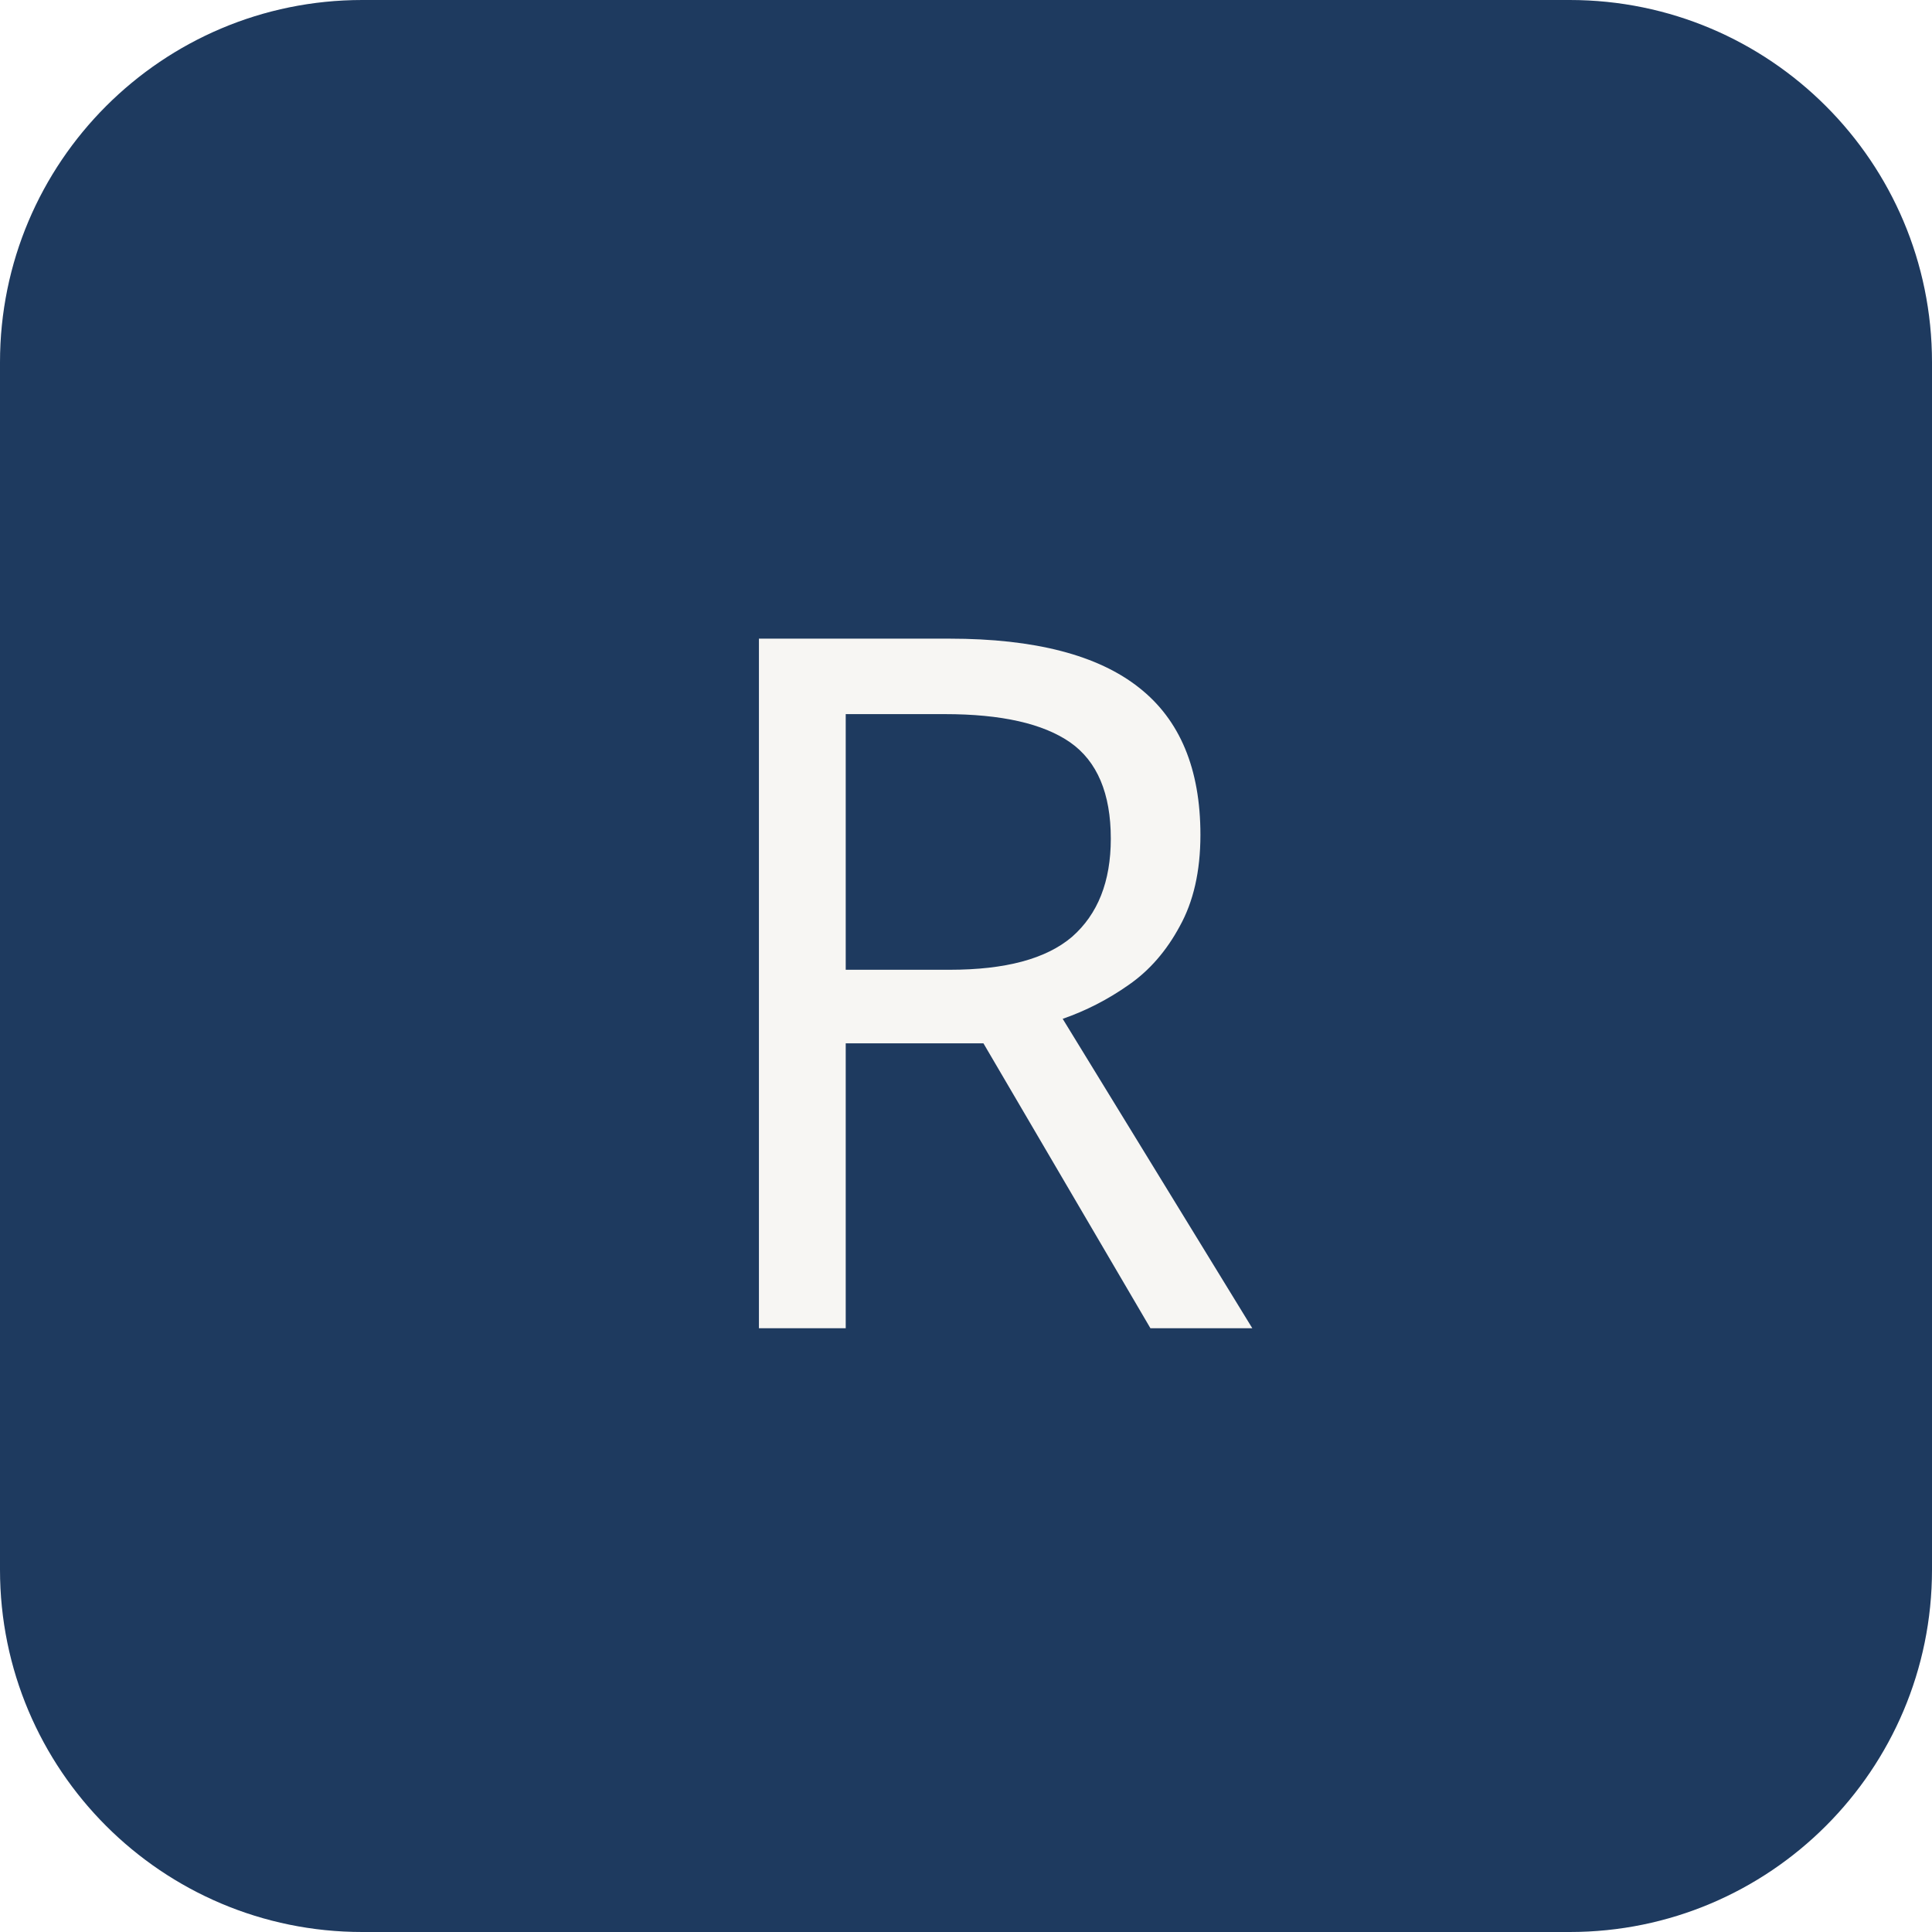
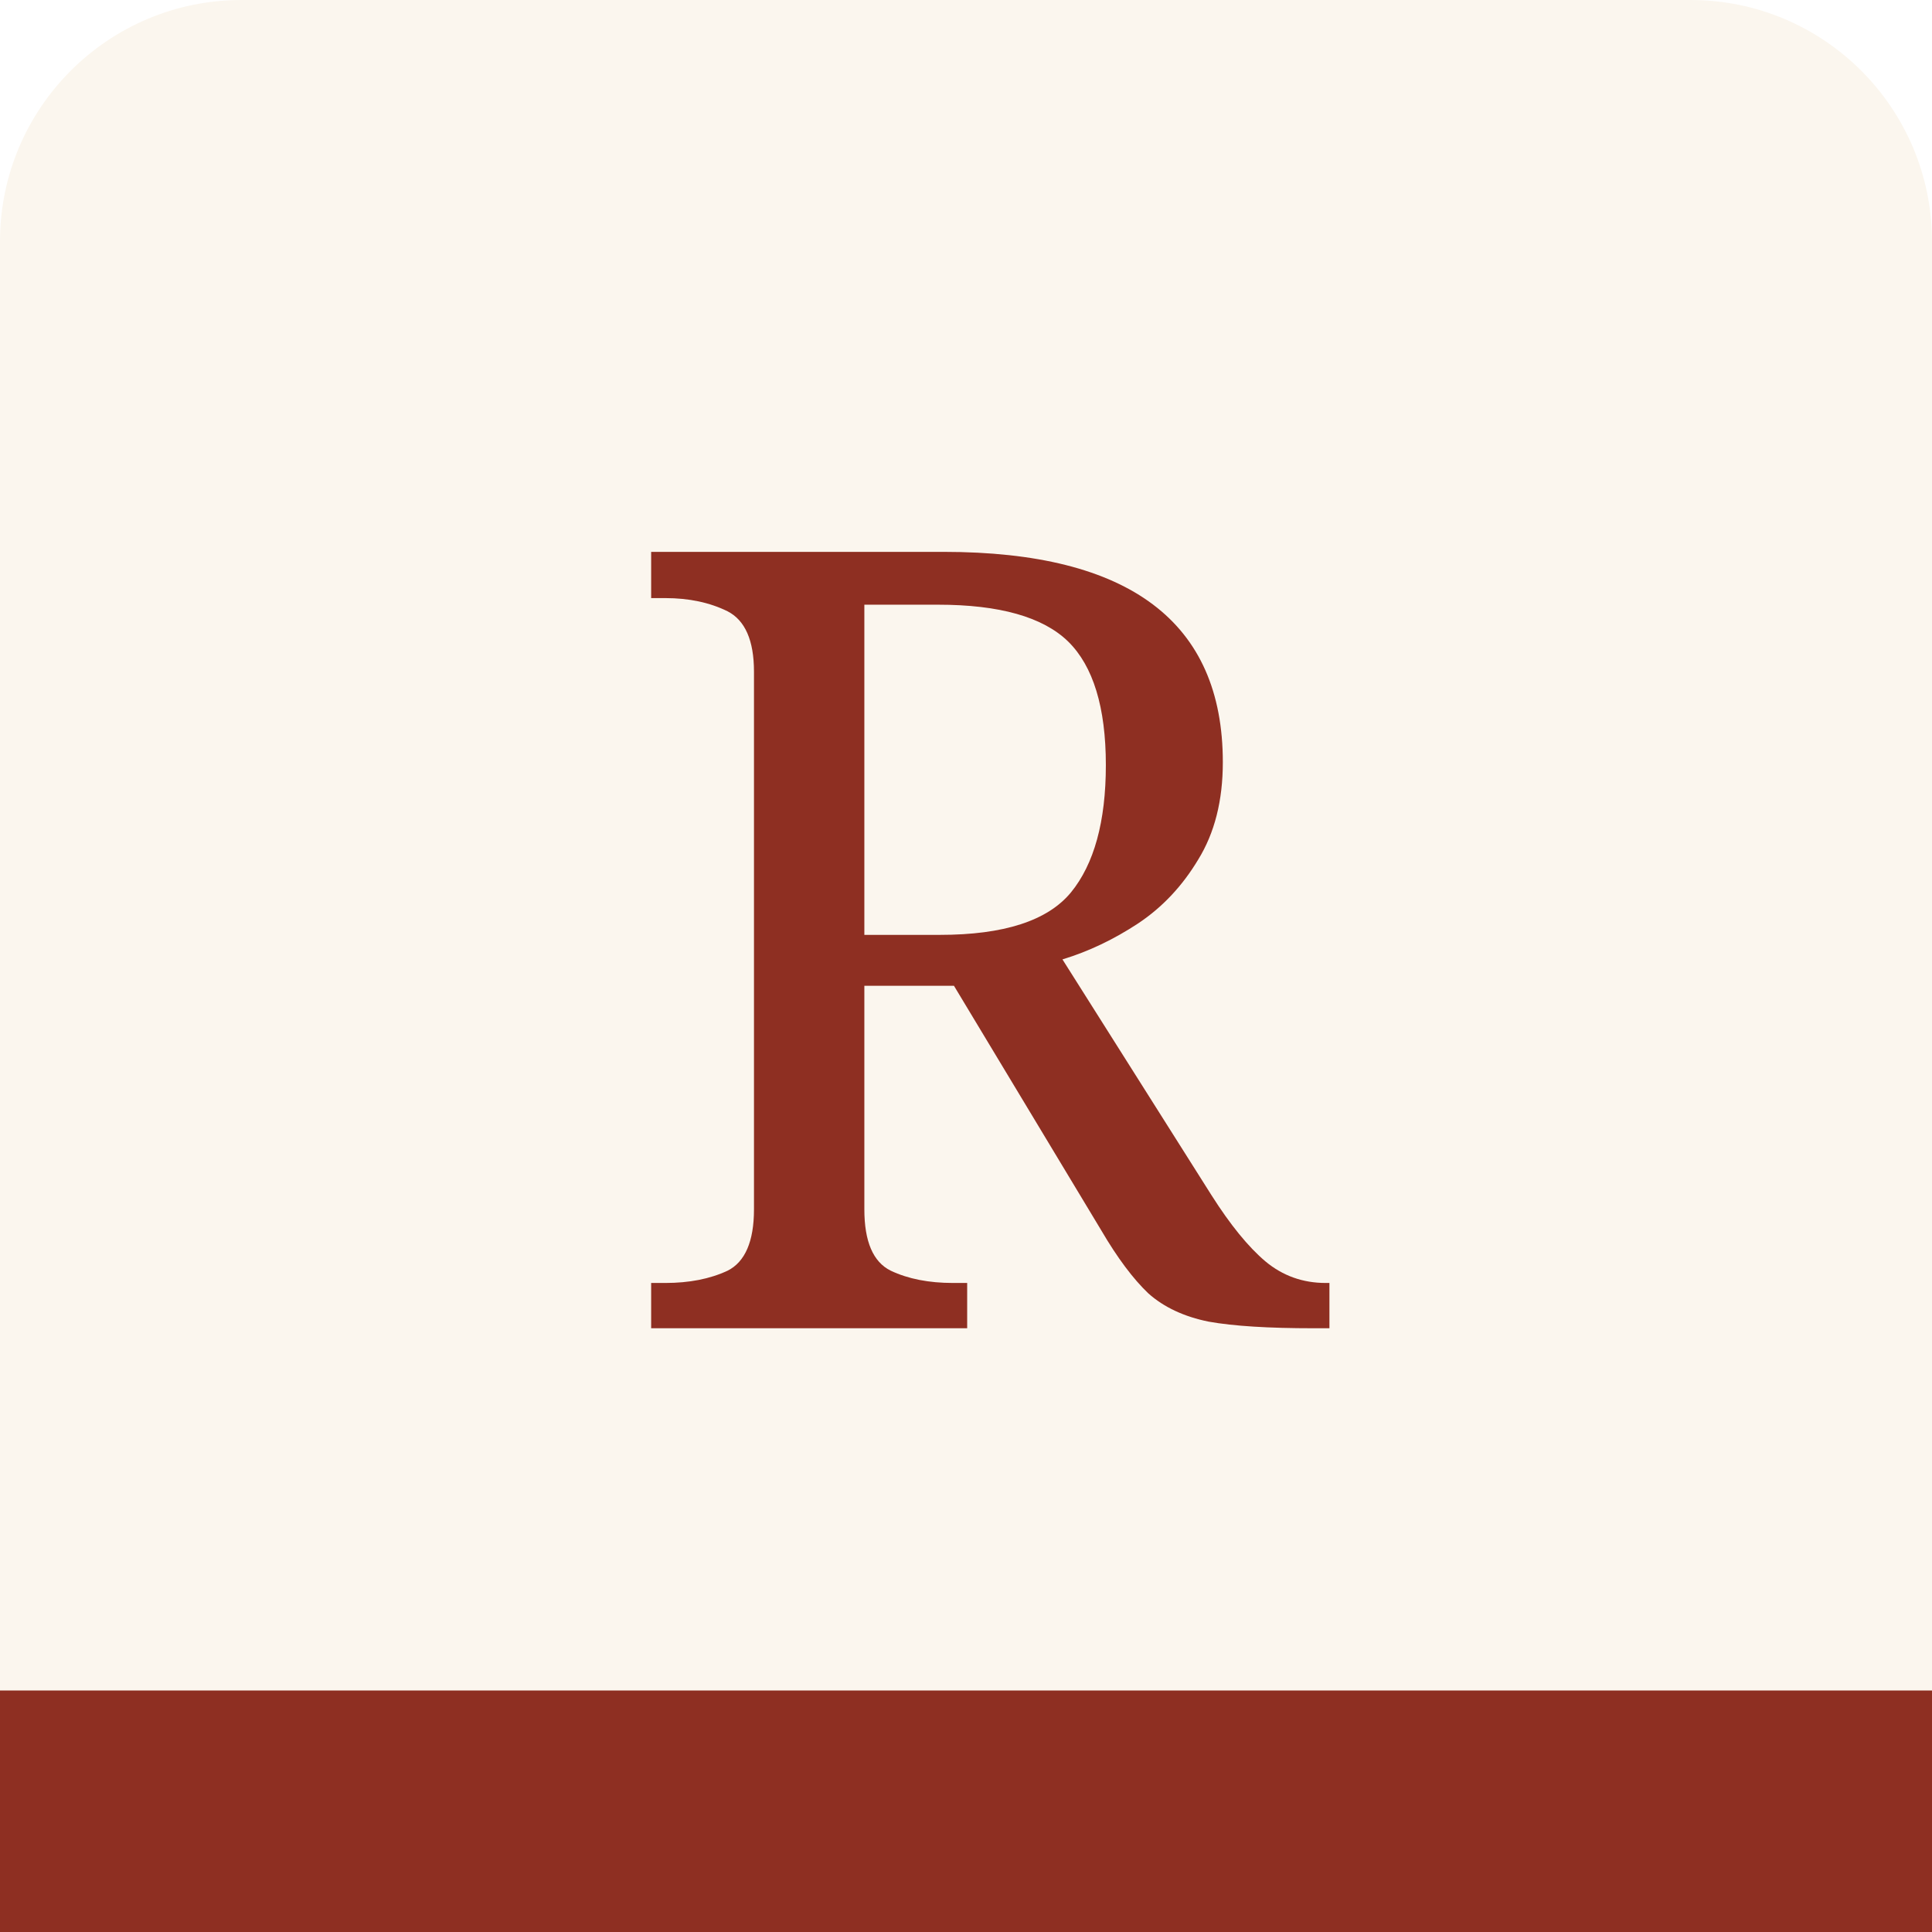
<svg xmlns="http://www.w3.org/2000/svg" viewBox="0 0 32 32">
-   <rect width="32" height="32" rx="6" fill="#1e3a5f" />
-   <text x="16" y="22" text-anchor="middle" font-family="system-ui, sans-serif" font-size="16" fill="#f7f6f3">R</text>
+   <rect width="32" height="32" rx="4" fill="#FBF6EE" />
+   <rect x="0" y="28" width="32" height="4" fill="#8E2F22" />
+   <text x="16" y="22" text-anchor="middle" font-family="Georgia, serif" font-size="18" fill="#8E2F22">R</text>
</svg>
